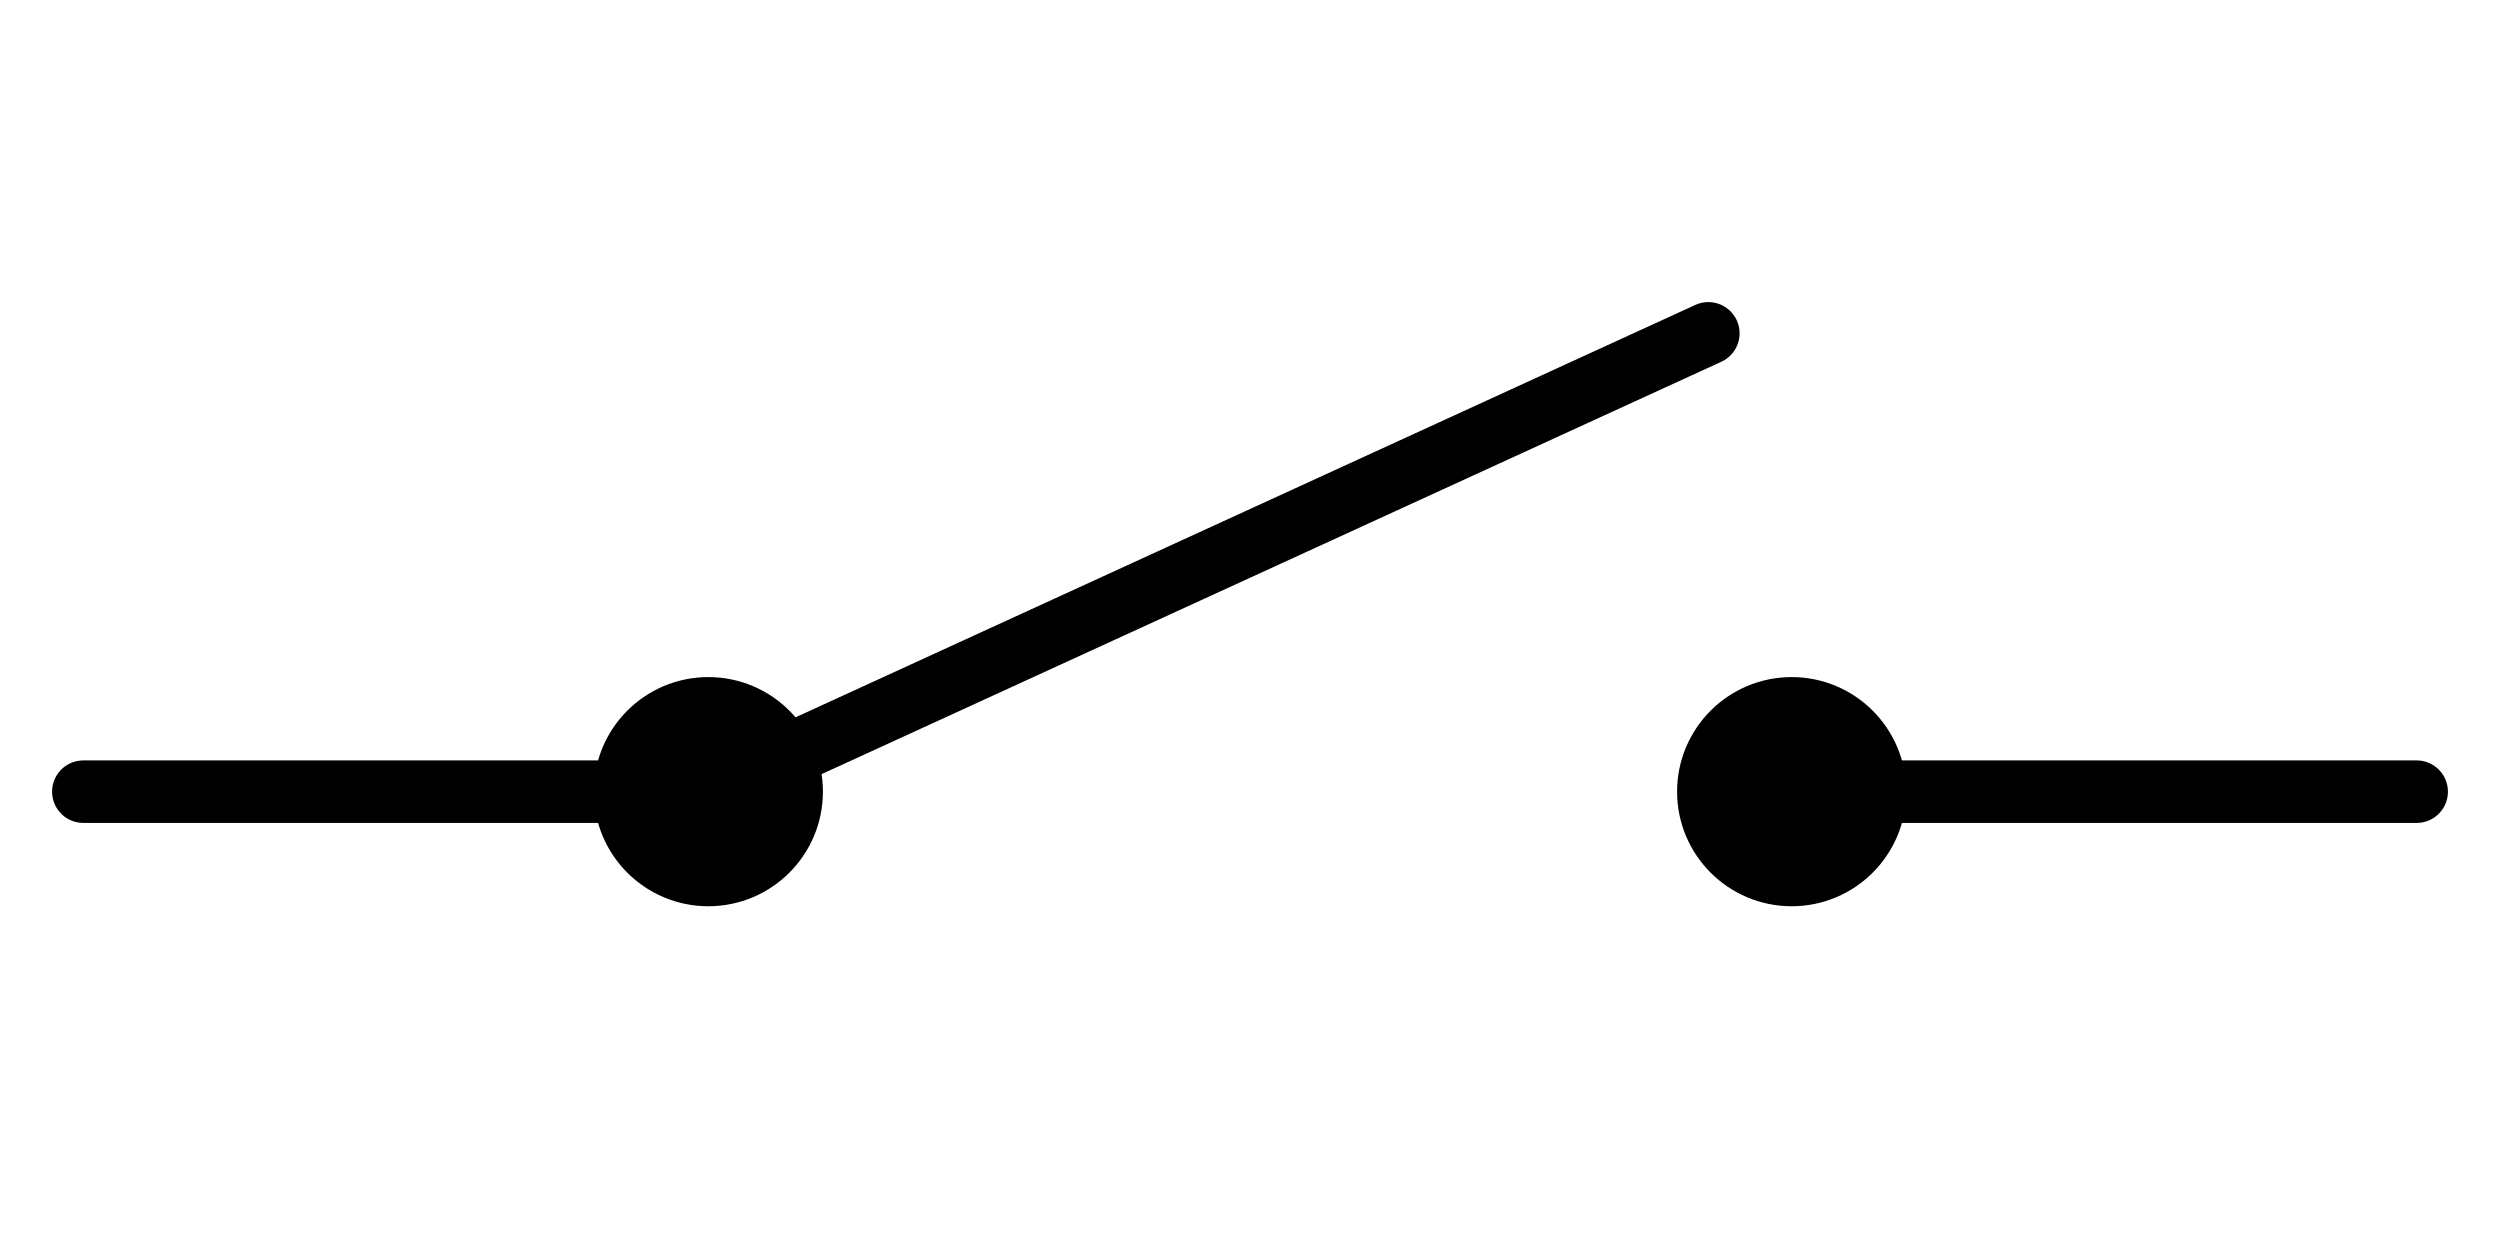
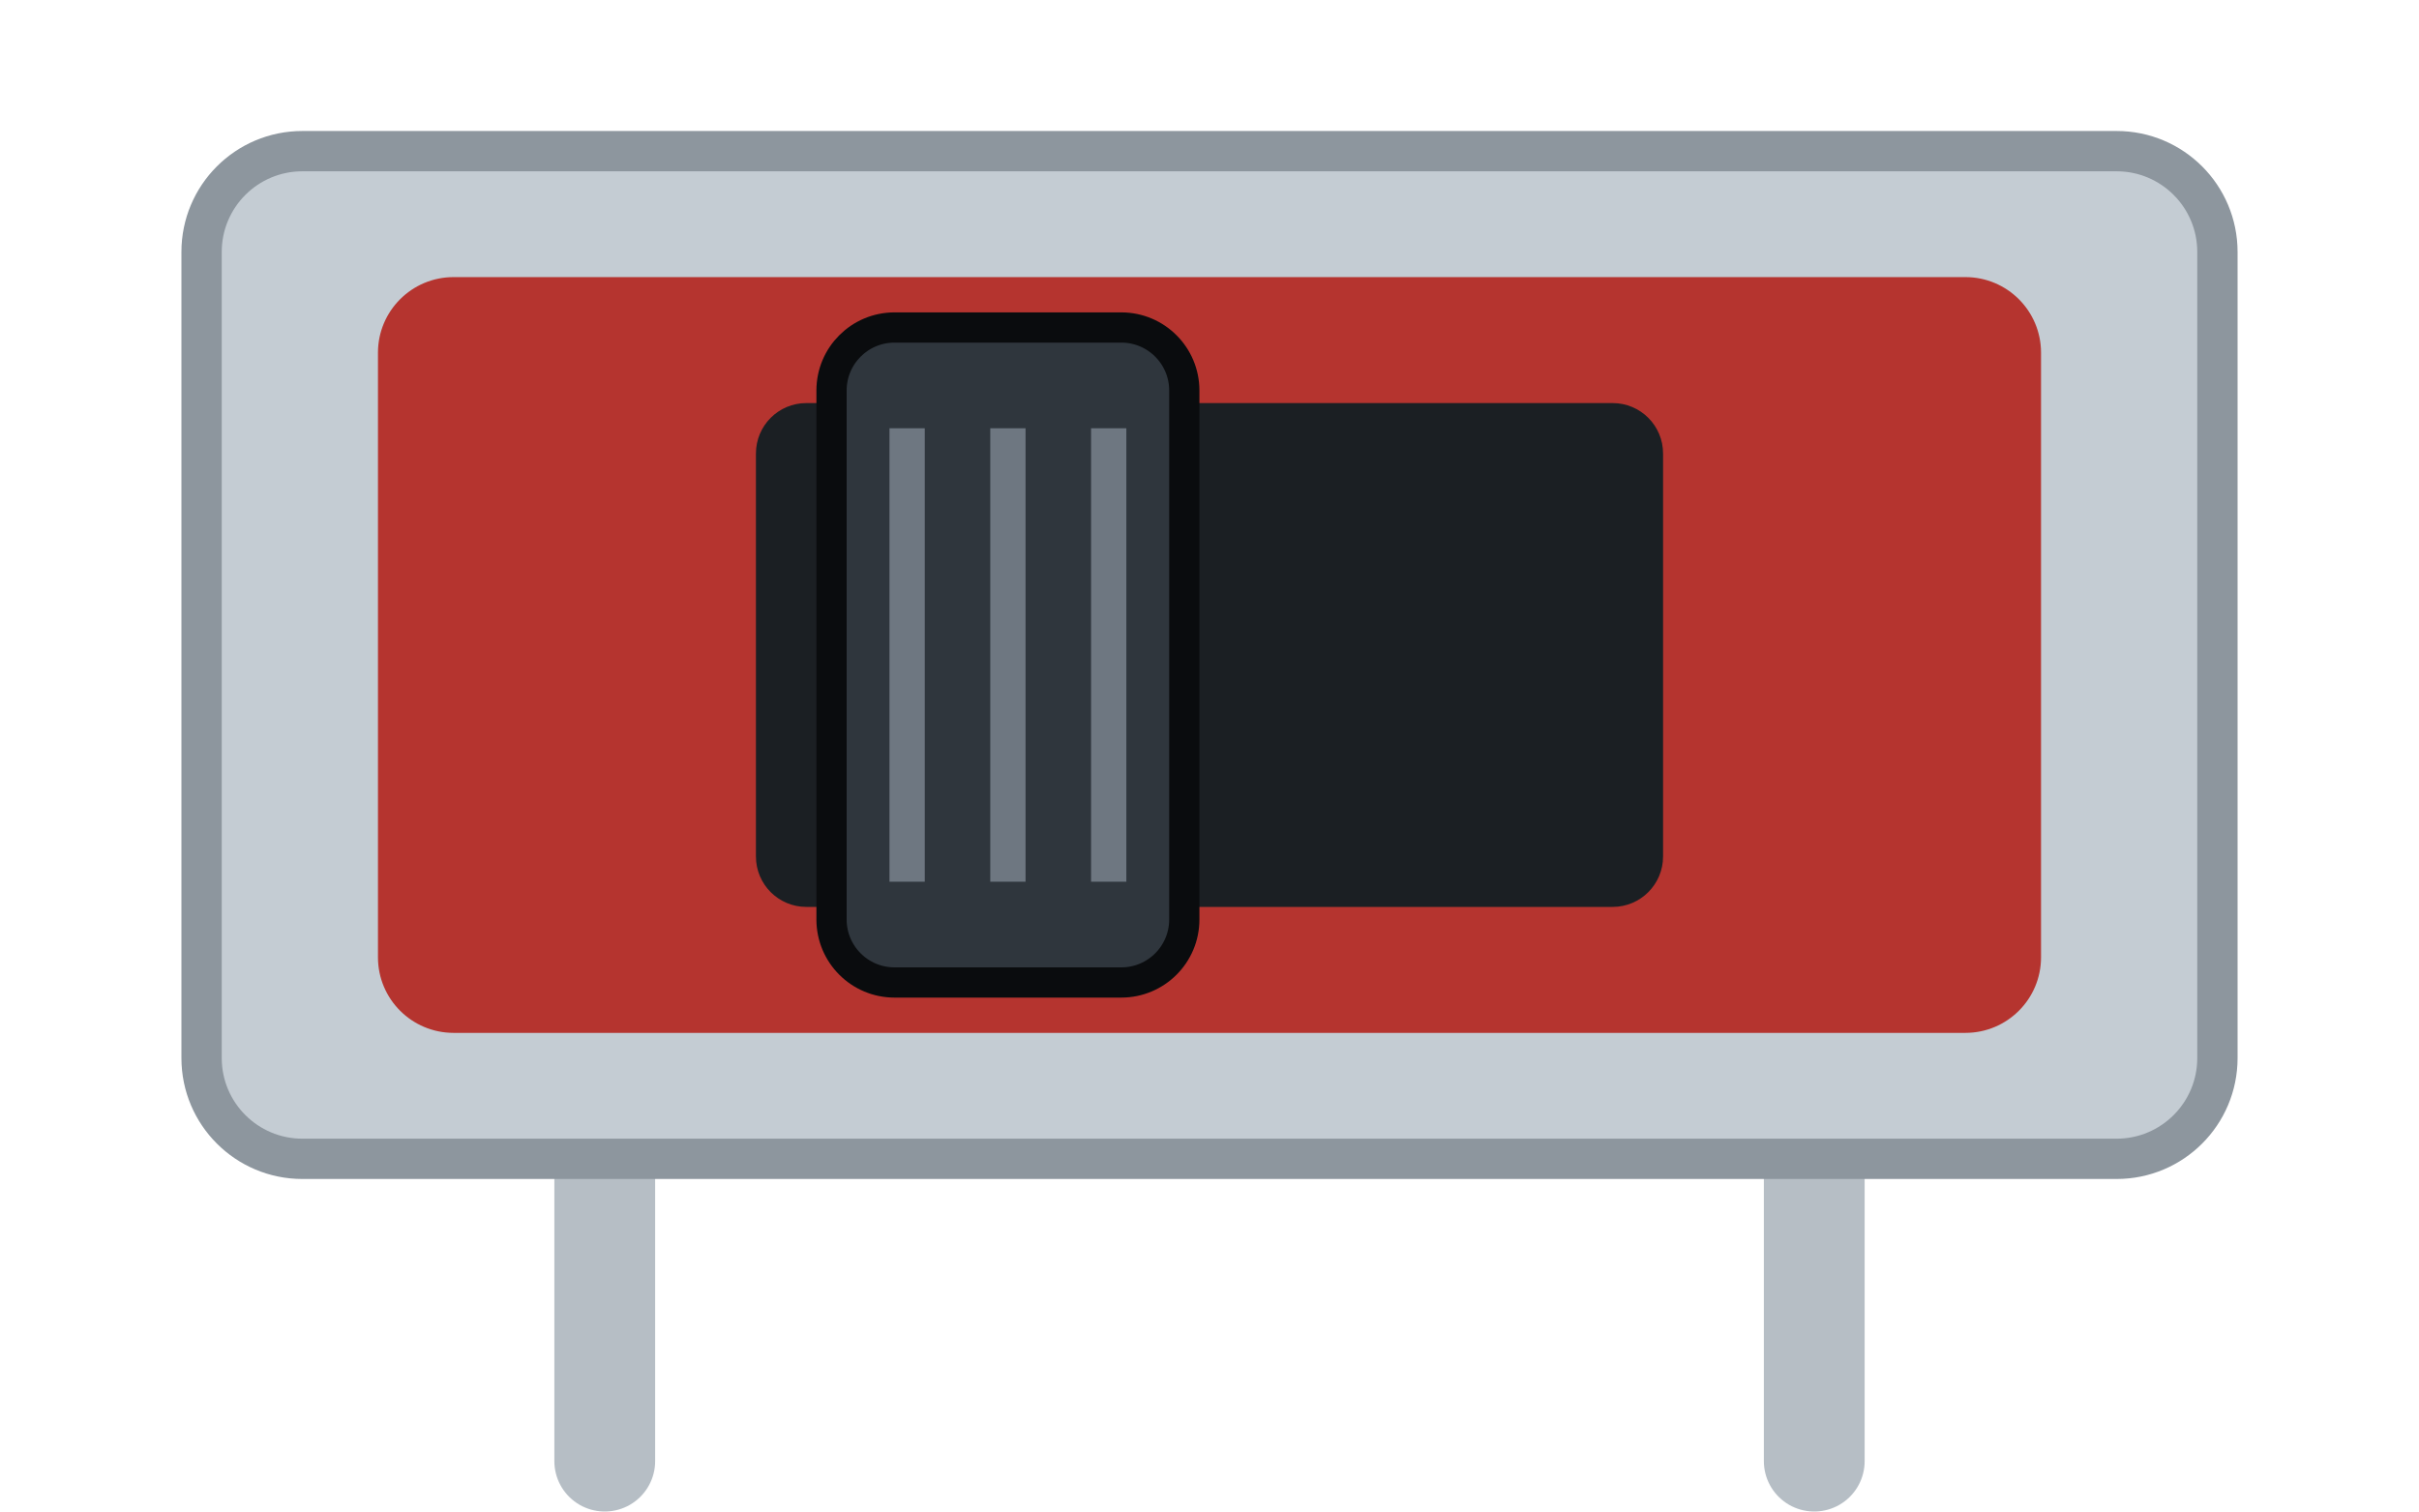
- <svg xmlns="http://www.w3.org/2000/svg" viewBox="0 0 120 60" fill="none" stroke="currentColor" stroke-width="3" stroke-linecap="round" stroke-linejoin="round">
-   <path d="M4 38h30" />
-   <circle cx="34" cy="38" r="4" fill="currentColor" />
-   <path d="M34 38 82 16" />
-   <circle cx="86" cy="38" r="4" fill="currentColor" />
-   <path d="M86 38h30" />
+ <svg xmlns="http://www.w3.org/2000/svg" viewBox="0 0 96 60">
+   <path d="M24 44v14M72 44v14" stroke="#b6bec5" stroke-width="4" stroke-linecap="round" />
+   <rect x="8" y="6" width="80" height="40" rx="4" fill="#c4ccd3" stroke="#8d969e" stroke-width="1.6" />
+   <rect x="15" y="11" width="66" height="30" rx="3" fill="#b5342f" />
+   <rect x="30" y="16" width="36" height="20" rx="2" fill="#1b1f23" />
+   <rect x="33" y="13" width="14" height="26" rx="2.5" fill="#2f363d" stroke="#0a0c0e" stroke-width="1.2" />
+   <path d="M36 17v18M40 17v18M44 17v18" stroke="#6e7781" stroke-width="1.4" />
</svg>
